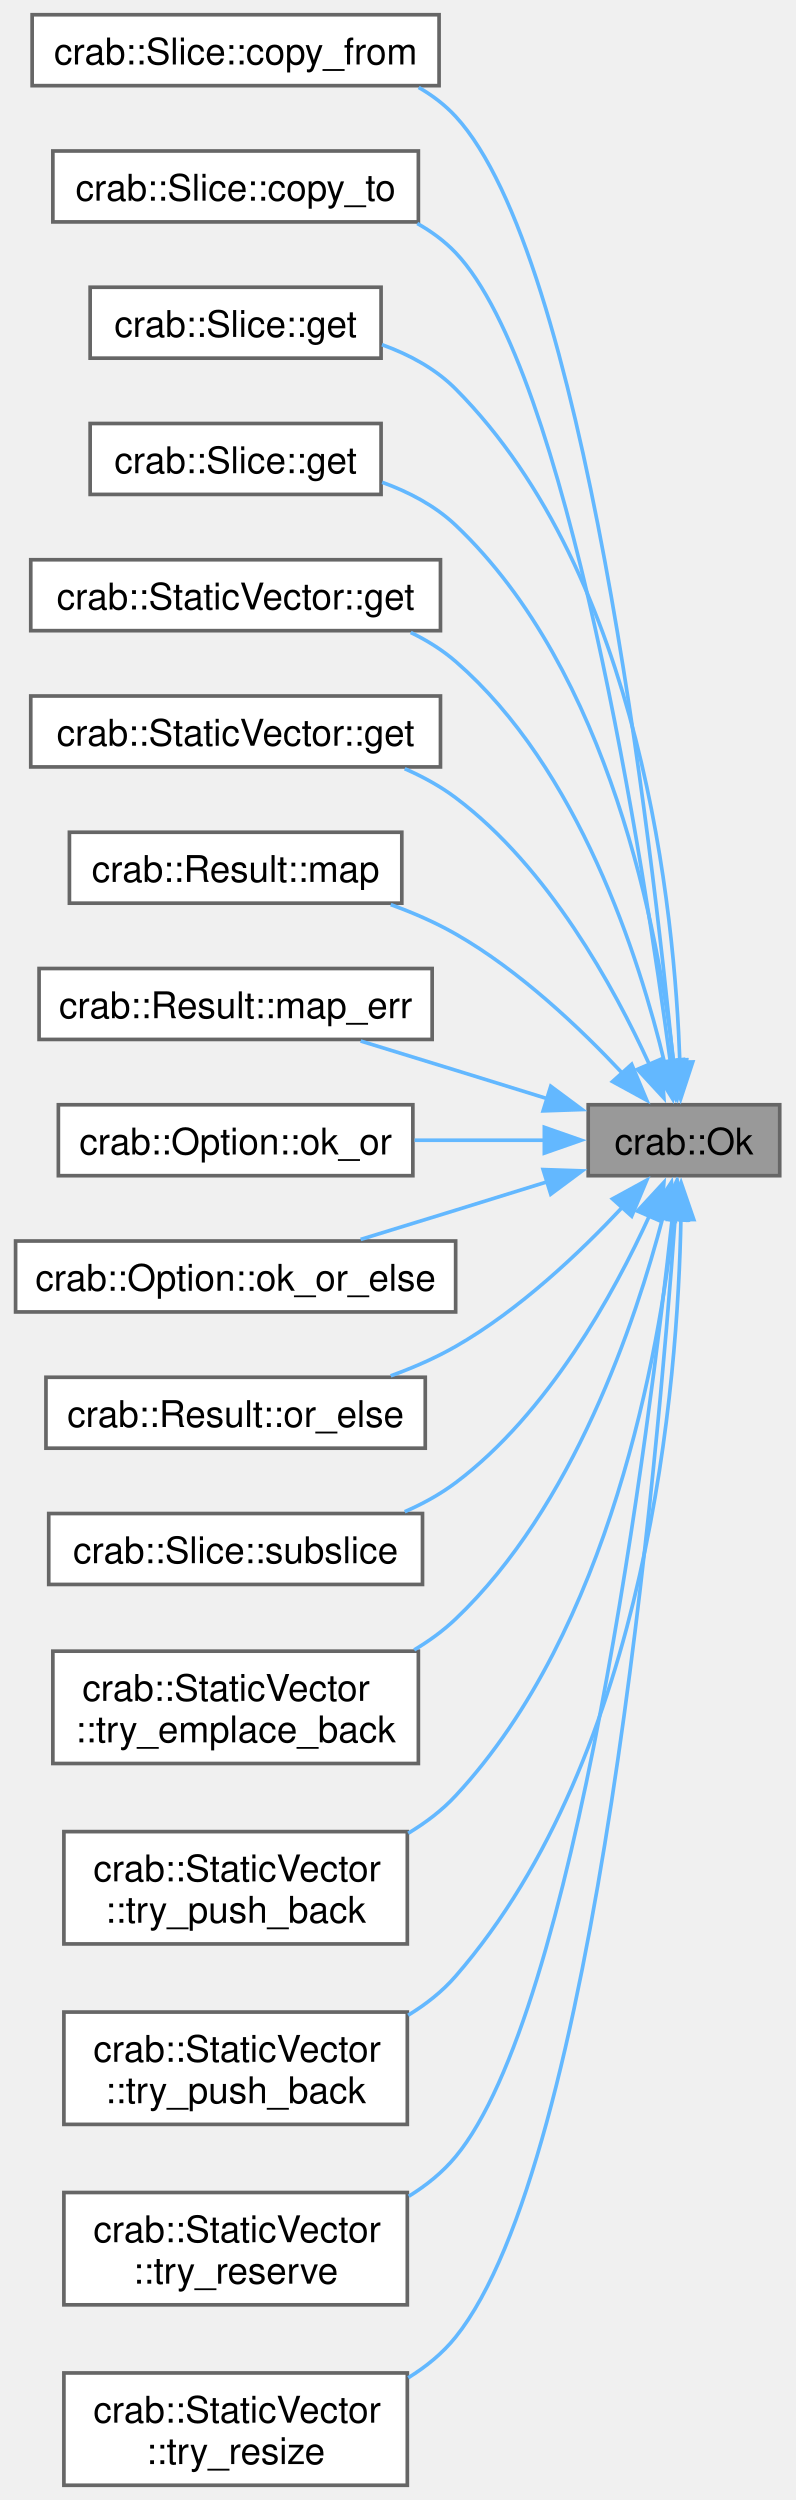
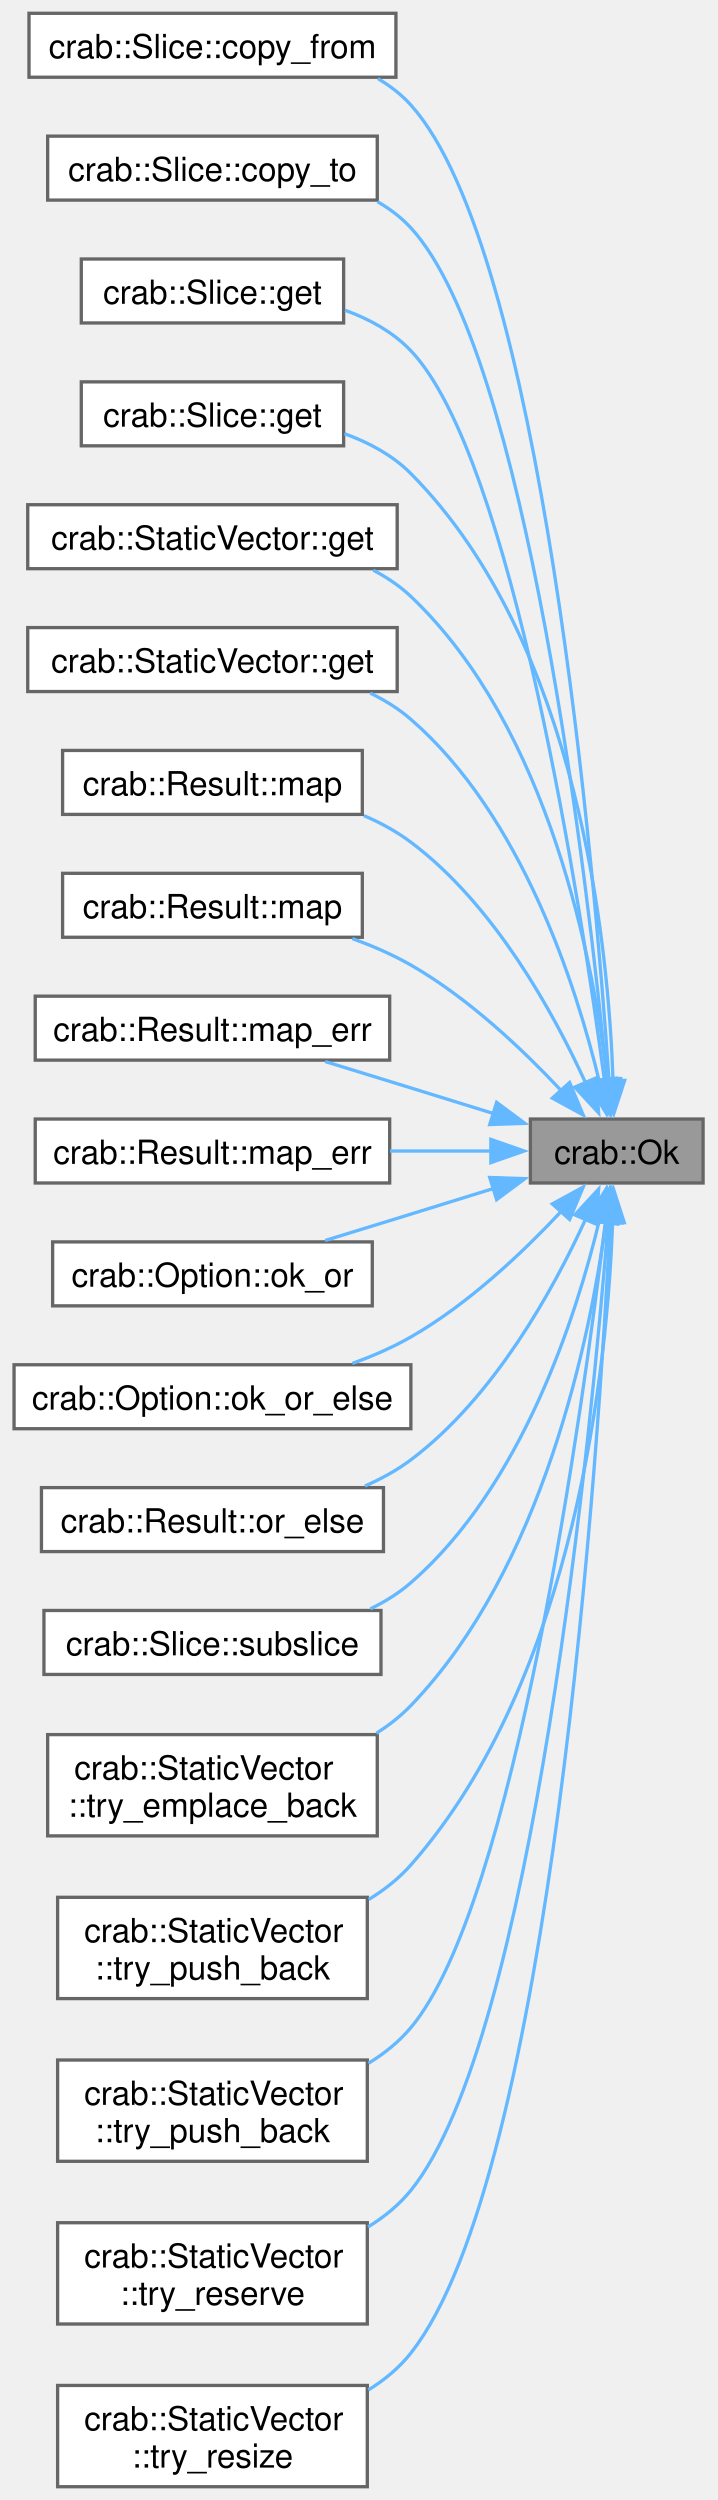
- <svg xmlns="http://www.w3.org/2000/svg" xmlns:xlink="http://www.w3.org/1999/xlink" width="216pt" height="679pt" viewBox="0.00 0.00 215.50 678.88">
-   <g id="graph0" class="graph" transform="scale(1 1) rotate(0) translate(4 674.88)">
+ <svg xmlns="http://www.w3.org/2000/svg" xmlns:xlink="http://www.w3.org/1999/xlink" width="216pt" height="753pt" viewBox="0.00 0.00 215.50 752.88">
+   <g id="graph0" class="graph" transform="scale(1 1) rotate(0) translate(4 748.88)">
    <g id="Node000001" class="node">
      <g id="a_Node000001">
        <a xlink:title="Factory function for Ok with void/Unit result.">
-           <polygon fill="#999999" stroke="#666666" points="207.5,-374.88 155.5,-374.88 155.5,-355.62 207.5,-355.62 207.5,-374.88" />
-           <text text-anchor="middle" x="181.5" y="-361.38" font-family="Helvetica,sans-Serif" font-size="10.00">crab::Ok</text>
+           <polygon fill="#999999" stroke="#666666" points="207.5,-411.88 155.5,-411.88 155.5,-392.62 207.5,-392.62 207.5,-411.88" />
+           <text text-anchor="middle" x="181.5" y="-398.38" font-family="Helvetica,sans-Serif" font-size="10.00">crab::Ok</text>
        </a>
      </g>
    </g>
    <g id="Node000002" class="node">
      <g id="a_Node000002">
        <a xlink:href="classcrab_1_1Slice.html#a822c315c02c1b3a40139c536b6d2b220" target="_top" xlink:title="Copy from another slice into this one.">
-           <polygon fill="white" stroke="#666666" points="115,-670.88 4.5,-670.88 4.5,-651.62 115,-651.62 115,-670.88" />
-           <text text-anchor="middle" x="59.75" y="-657.38" font-family="Helvetica,sans-Serif" font-size="10.00">crab::Slice::copy_from</text>
+           <polygon fill="white" stroke="#666666" points="115,-744.88 4.5,-744.88 4.5,-725.62 115,-725.62 115,-744.88" />
+           <text text-anchor="middle" x="59.75" y="-731.38" font-family="Helvetica,sans-Serif" font-size="10.00">crab::Slice::copy_from</text>
        </a>
      </g>
    </g>
    <g id="edge1_Node000001_Node000002" class="edge">
      <g id="a_edge1_Node000001_Node000002">
        <a xlink:title=" ">
-           <path fill="none" stroke="#63b8ff" d="M178.56,-386.71C172.88,-445.17 154.37,-605.42 119.5,-643.25 116.61,-646.39 113.19,-648.98 109.47,-651.13" />
-           <polygon fill="#63b8ff" stroke="#63b8ff" points="182.05,-387.08 179.5,-376.79 175.08,-386.42 182.05,-387.08" />
+           <path fill="none" stroke="#63b8ff" d="M179.18,-423.58C174.82,-487.13 158.88,-673.46 119.5,-717.25 116.65,-720.42 113.25,-723.04 109.55,-725.21" />
+           <polygon fill="#63b8ff" stroke="#63b8ff" points="182.66,-424 179.82,-413.8 175.67,-423.55 182.66,-424" />
        </a>
      </g>
    </g>
    <g id="Node000003" class="node">
      <g id="a_Node000003">
        <a xlink:href="classcrab_1_1Slice.html#a9a92f0ef4f8d96bc31f0b73ffd110c5e" target="_top" xlink:title="Copy contents to another slice.">
-           <polygon fill="white" stroke="#666666" points="109.38,-633.88 10.12,-633.88 10.12,-614.62 109.38,-614.62 109.38,-633.88" />
-           <text text-anchor="middle" x="59.75" y="-620.38" font-family="Helvetica,sans-Serif" font-size="10.00">crab::Slice::copy_to</text>
+           <polygon fill="white" stroke="#666666" points="109.38,-707.88 10.12,-707.88 10.12,-688.62 109.38,-688.62 109.38,-707.88" />
+           <text text-anchor="middle" x="59.75" y="-694.38" font-family="Helvetica,sans-Serif" font-size="10.00">crab::Slice::copy_to</text>
        </a>
      </g>
    </g>
    <g id="edge2_Node000001_Node000003" class="edge">
      <g id="a_edge2_Node000001_Node000003">
        <a xlink:title=" ">
-           <path fill="none" stroke="#63b8ff" d="M177.79,-386.61C170.69,-439.43 149.94,-574.26 119.5,-606.25 116.48,-609.42 112.93,-612.03 109.08,-614.19" />
-           <polygon fill="#63b8ff" stroke="#63b8ff" points="181.25,-387.18 179.07,-376.82 174.31,-386.28 181.25,-387.18" />
+           <path fill="none" stroke="#63b8ff" d="M178.56,-423.71C172.88,-482.17 154.37,-642.42 119.5,-680.25 116.61,-683.39 113.19,-685.98 109.47,-688.13" />
+           <polygon fill="#63b8ff" stroke="#63b8ff" points="182.05,-424.08 179.5,-413.79 175.08,-423.42 182.05,-424.08" />
        </a>
      </g>
    </g>
    <g id="Node000004" class="node">
      <g id="a_Node000004">
        <a xlink:href="classcrab_1_1Slice.html#aa7d93746087031a239ad7498e3fc40ae" target="_top" xlink:title=" ">
-           <polygon fill="white" stroke="#666666" points="99.25,-596.88 20.25,-596.88 20.25,-577.62 99.25,-577.62 99.25,-596.88" />
-           <text text-anchor="middle" x="59.75" y="-583.38" font-family="Helvetica,sans-Serif" font-size="10.00">crab::Slice::get</text>
+           <polygon fill="white" stroke="#666666" points="99.25,-670.88 20.25,-670.88 20.25,-651.62 99.25,-651.62 99.25,-670.88" />
+           <text text-anchor="middle" x="59.75" y="-657.38" font-family="Helvetica,sans-Serif" font-size="10.00">crab::Slice::get</text>
        </a>
      </g>
    </g>
    <g id="edge3_Node000001_Node000004" class="edge">
      <g id="a_edge3_Node000001_Node000004">
        <a xlink:title=" ">
-           <path fill="none" stroke="#63b8ff" d="M180.39,-386.4C179.01,-427.45 170.04,-518.37 119.5,-569.25 114.01,-574.78 106.88,-578.61 99.48,-581.28" />
-           <polygon fill="#63b8ff" stroke="#63b8ff" points="183.89,-386.51 180.59,-376.45 176.89,-386.38 183.89,-386.51" />
+           <path fill="none" stroke="#63b8ff" d="M177.79,-423.61C170.69,-476.43 149.94,-611.26 119.5,-643.25 114.13,-648.89 107.05,-652.78 99.66,-655.45" />
+           <polygon fill="#63b8ff" stroke="#63b8ff" points="181.25,-424.18 179.07,-413.82 174.31,-423.28 181.25,-424.18" />
        </a>
      </g>
    </g>
    <g id="Node000005" class="node">
      <g id="a_Node000005">
        <a xlink:href="classcrab_1_1Slice.html#af2c91da11311a6356400f592dddc047e" target="_top" xlink:title="Get element with bounds checking, returning Result.">
-           <polygon fill="white" stroke="#666666" points="99.25,-559.88 20.25,-559.88 20.25,-540.62 99.25,-540.62 99.25,-559.88" />
-           <text text-anchor="middle" x="59.75" y="-546.38" font-family="Helvetica,sans-Serif" font-size="10.00">crab::Slice::get</text>
+           <polygon fill="white" stroke="#666666" points="99.25,-633.88 20.25,-633.88 20.25,-614.62 99.25,-614.62 99.25,-633.88" />
+           <text text-anchor="middle" x="59.75" y="-620.38" font-family="Helvetica,sans-Serif" font-size="10.00">crab::Slice::get</text>
        </a>
      </g>
    </g>
    <g id="edge4_Node000001_Node000005" class="edge">
      <g id="a_edge4_Node000001_Node000005">
        <a xlink:title=" ">
-           <path fill="none" stroke="#63b8ff" d="M178.72,-386.43C174.63,-421.71 161.39,-492.52 119.5,-532.25 113.93,-537.54 106.84,-541.27 99.54,-543.91" />
-           <polygon fill="#63b8ff" stroke="#63b8ff" points="182.19,-386.97 179.7,-376.67 175.22,-386.27 182.19,-386.97" />
+           <path fill="none" stroke="#63b8ff" d="M180.39,-423.4C179.01,-464.45 170.04,-555.37 119.5,-606.25 114.01,-611.78 106.88,-615.61 99.48,-618.28" />
+           <polygon fill="#63b8ff" stroke="#63b8ff" points="183.89,-423.51 180.59,-413.45 176.89,-423.38 183.89,-423.51" />
        </a>
      </g>
    </g>
    <g id="Node000006" class="node">
      <g id="a_Node000006">
        <a xlink:href="classcrab_1_1StaticVector.html#a0bcb3167ad24abc5702bb4c62c4d5312" target="_top" xlink:title=" ">
-           <polygon fill="white" stroke="#666666" points="115.38,-522.88 4.12,-522.88 4.12,-503.62 115.38,-503.62 115.38,-522.88" />
-           <text text-anchor="middle" x="59.75" y="-509.38" font-family="Helvetica,sans-Serif" font-size="10.00">crab::StaticVector::get</text>
+           <polygon fill="white" stroke="#666666" points="115.38,-596.88 4.12,-596.88 4.12,-577.62 115.38,-577.62 115.38,-596.88" />
+           <text text-anchor="middle" x="59.75" y="-583.38" font-family="Helvetica,sans-Serif" font-size="10.00">crab::StaticVector::get</text>
        </a>
      </g>
    </g>
    <g id="edge5_Node000001_Node000006" class="edge">
      <g id="a_edge5_Node000001_Node000006">
        <a xlink:title=" ">
-           <path fill="none" stroke="#63b8ff" d="M176.26,-386.15C169.36,-414.85 152.96,-466.22 119.5,-495.25 115.87,-498.4 111.71,-500.99 107.3,-503.13" />
-           <polygon fill="#63b8ff" stroke="#63b8ff" points="179.65,-387.03 178.4,-376.51 172.82,-385.52 179.65,-387.03" />
+           <path fill="none" stroke="#63b8ff" d="M178.72,-423.43C174.63,-458.71 161.39,-529.52 119.5,-569.25 116.17,-572.41 112.3,-575.01 108.17,-577.16" />
+           <polygon fill="#63b8ff" stroke="#63b8ff" points="182.19,-423.97 179.7,-413.67 175.22,-423.27 182.19,-423.97" />
        </a>
      </g>
    </g>
    <g id="Node000007" class="node">
      <g id="a_Node000007">
        <a xlink:href="classcrab_1_1StaticVector.html#afe957ae73c8c56d29d881483d9fd17a8" target="_top" xlink:title="Access element with bounds checking, returning Result.">
-           <polygon fill="white" stroke="#666666" points="115.38,-485.88 4.12,-485.88 4.12,-466.62 115.38,-466.62 115.38,-485.88" />
-           <text text-anchor="middle" x="59.75" y="-472.38" font-family="Helvetica,sans-Serif" font-size="10.00">crab::StaticVector::get</text>
+           <polygon fill="white" stroke="#666666" points="115.38,-559.88 4.12,-559.88 4.12,-540.62 115.38,-540.62 115.38,-559.88" />
+           <text text-anchor="middle" x="59.75" y="-546.38" font-family="Helvetica,sans-Serif" font-size="10.00">crab::StaticVector::get</text>
        </a>
      </g>
    </g>
    <g id="edge6_Node000001_Node000007" class="edge">
      <g id="a_edge6_Node000001_Node000007">
        <a xlink:title=" ">
-           <path fill="none" stroke="#63b8ff" d="M172.14,-385.73C162.49,-406.88 144.65,-439.38 119.5,-458.25 115.32,-461.39 110.59,-463.98 105.67,-466.13" />
-           <polygon fill="#63b8ff" stroke="#63b8ff" points="175.29,-387.27 176.05,-376.7 168.86,-384.49 175.29,-387.27" />
+           <path fill="none" stroke="#63b8ff" d="M176.26,-423.15C169.36,-451.85 152.96,-503.22 119.5,-532.25 115.87,-535.4 111.71,-537.99 107.3,-540.13" />
+           <polygon fill="#63b8ff" stroke="#63b8ff" points="179.65,-424.03 178.4,-413.51 172.82,-422.52 179.65,-424.03" />
        </a>
      </g>
    </g>
    <g id="Node000008" class="node">
      <g id="a_Node000008">
        <a xlink:href="classcrab_1_1Result.html#aa08cb687a10dd2001de662e4aa790075" target="_top" xlink:title="Transform the Ok value.">
-           <polygon fill="white" stroke="#666666" points="104.88,-448.88 14.62,-448.88 14.62,-429.62 104.88,-429.62 104.88,-448.88" />
-           <text text-anchor="middle" x="59.75" y="-435.38" font-family="Helvetica,sans-Serif" font-size="10.00">crab::Result::map</text>
+           <polygon fill="white" stroke="#666666" points="104.88,-522.88 14.62,-522.88 14.62,-503.62 104.88,-503.62 104.88,-522.88" />
+           <text text-anchor="middle" x="59.75" y="-509.38" font-family="Helvetica,sans-Serif" font-size="10.00">crab::Result::map</text>
        </a>
      </g>
    </g>
    <g id="edge7_Node000001_Node000008" class="edge">
      <g id="a_edge7_Node000001_Node000008">
        <a xlink:title=" ">
-           <path fill="none" stroke="#63b8ff" d="M164.7,-383.52C153.25,-395.74 136.8,-411.35 119.5,-421.25 114.04,-424.38 107.97,-427.02 101.87,-429.23" />
-           <polygon fill="#63b8ff" stroke="#63b8ff" points="167.3,-385.87 171.4,-376.1 162.1,-381.18 167.3,-385.87" />
+           <path fill="none" stroke="#63b8ff" d="M172.14,-422.73C162.49,-443.88 144.65,-476.38 119.5,-495.25 115.23,-498.45 110.39,-501.09 105.36,-503.26" />
+           <polygon fill="#63b8ff" stroke="#63b8ff" points="175.29,-424.27 176.05,-413.7 168.86,-421.49 175.29,-424.27" />
        </a>
      </g>
    </g>
    <g id="Node000009" class="node">
      <g id="a_Node000009">
+         <a xlink:href="classcrab_1_1Result.html#a3c4c914d2a79249c504a8215d4ebbe38" target="_top" xlink:title=" ">
+           <polygon fill="white" stroke="#666666" points="104.88,-485.88 14.62,-485.88 14.62,-466.62 104.88,-466.62 104.88,-485.88" />
+           <text text-anchor="middle" x="59.75" y="-472.38" font-family="Helvetica,sans-Serif" font-size="10.00">crab::Result::map</text>
+         </a>
+       </g>
+     </g>
+     <g id="edge8_Node000001_Node000009" class="edge">
+       <g id="a_edge8_Node000001_Node000009">
+         <a xlink:title=" ">
+           <path fill="none" stroke="#63b8ff" d="M164.7,-420.52C153.25,-432.74 136.8,-448.35 119.5,-458.25 114.04,-461.38 107.97,-464.02 101.87,-466.23" />
+           <polygon fill="#63b8ff" stroke="#63b8ff" points="167.3,-422.87 171.4,-413.1 162.1,-418.18 167.3,-422.87" />
+         </a>
+       </g>
+     </g>
+     <g id="Node000010" class="node">
+       <g id="a_Node000010">
        <a xlink:href="classcrab_1_1Result.html#aef6f3c26a03ce5ff94c4f5307f711aa8" target="_top" xlink:title="Transform the Err value.">
+           <polygon fill="white" stroke="#666666" points="113.12,-448.88 6.38,-448.88 6.38,-429.62 113.12,-429.62 113.12,-448.88" />
+           <text text-anchor="middle" x="59.75" y="-435.38" font-family="Helvetica,sans-Serif" font-size="10.00">crab::Result::map_err</text>
+         </a>
+       </g>
+     </g>
+     <g id="edge9_Node000001_Node000010" class="edge">
+       <g id="a_edge9_Node000001_Node000010">
+         <a xlink:title=" ">
+           <path fill="none" stroke="#63b8ff" d="M144.48,-413.5C136.27,-416.05 127.59,-418.75 119.5,-421.25 111.14,-423.83 102.11,-426.61 93.7,-429.19" />
+           <polygon fill="#63b8ff" stroke="#63b8ff" points="145.33,-416.9 153.84,-410.58 143.25,-410.22 145.33,-416.9" />
+         </a>
+       </g>
+     </g>
+     <g id="Node000011" class="node">
+       <g id="a_Node000011">
+         <a xlink:href="classcrab_1_1Result.html#a893a2bcde9c83de0684d9fb713c5f2bd" target="_top" xlink:title=" ">
          <polygon fill="white" stroke="#666666" points="113.12,-411.88 6.38,-411.88 6.38,-392.62 113.12,-392.62 113.12,-411.88" />
          <text text-anchor="middle" x="59.75" y="-398.38" font-family="Helvetica,sans-Serif" font-size="10.00">crab::Result::map_err</text>
        </a>
      </g>
    </g>
-     <g id="edge8_Node000001_Node000009" class="edge">
-       <g id="a_edge8_Node000001_Node000009">
-         <a xlink:title=" ">
-           <path fill="none" stroke="#63b8ff" d="M144.48,-376.5C136.27,-379.05 127.59,-381.75 119.5,-384.25 111.14,-386.83 102.11,-389.61 93.7,-392.19" />
-           <polygon fill="#63b8ff" stroke="#63b8ff" points="145.33,-379.9 153.84,-373.58 143.25,-373.22 145.33,-379.9" />
-         </a>
-       </g>
-     </g>
-     <g id="Node000010" class="node">
-       <g id="a_Node000010">
+     <g id="edge10_Node000001_Node000011" class="edge">
+       <g id="a_edge10_Node000001_Node000011">
+         <a xlink:title=" ">
+           <path fill="none" stroke="#63b8ff" d="M143.86,-402.25C134.19,-402.25 123.55,-402.25 113.22,-402.25" />
+           <polygon fill="#63b8ff" stroke="#63b8ff" points="143.59,-405.75 153.59,-402.25 143.59,-398.75 143.59,-405.75" />
+         </a>
+       </g>
+     </g>
+     <g id="Node000012" class="node">
+       <g id="a_Node000012">
        <a xlink:href="classcrab_1_1Option.html#aebd6edb5be68600c06359059d5d56c20" target="_top" xlink:title="Convert to Result, using provided error if None.">
          <polygon fill="white" stroke="#666666" points="107.88,-374.88 11.62,-374.88 11.62,-355.62 107.88,-355.62 107.88,-374.88" />
          <text text-anchor="middle" x="59.75" y="-361.38" font-family="Helvetica,sans-Serif" font-size="10.00">crab::Option::ok_or</text>
        </a>
      </g>
    </g>
-     <g id="edge9_Node000001_Node000010" class="edge">
-       <g id="a_edge9_Node000001_Node000010">
-         <a xlink:title=" ">
-           <path fill="none" stroke="#63b8ff" d="M143.6,-365.25C132.46,-365.25 120.08,-365.25 108.35,-365.25" />
-           <polygon fill="#63b8ff" stroke="#63b8ff" points="143.59,-368.75 153.59,-365.25 143.59,-361.75 143.59,-368.75" />
-         </a>
-       </g>
-     </g>
-     <g id="Node000011" class="node">
-       <g id="a_Node000011">
+     <g id="edge11_Node000001_Node000012" class="edge">
+       <g id="a_edge11_Node000001_Node000012">
+         <a xlink:title=" ">
+           <path fill="none" stroke="#63b8ff" d="M144.48,-391C136.27,-388.45 127.59,-385.75 119.5,-383.25 111.14,-380.67 102.11,-377.89 93.7,-375.31" />
+           <polygon fill="#63b8ff" stroke="#63b8ff" points="143.25,-394.28 153.84,-393.92 145.33,-387.6 143.25,-394.28" />
+         </a>
+       </g>
+     </g>
+     <g id="Node000013" class="node">
+       <g id="a_Node000013">
        <a xlink:href="classcrab_1_1Option.html#aba045676dc5b8119e3fdf28e25acc42d" target="_top" xlink:title="Convert to Result, computing error from function if None.">
          <polygon fill="white" stroke="#666666" points="119.5,-337.88 0,-337.88 0,-318.62 119.5,-318.62 119.5,-337.88" />
          <text text-anchor="middle" x="59.75" y="-324.38" font-family="Helvetica,sans-Serif" font-size="10.00">crab::Option::ok_or_else</text>
        </a>
      </g>
    </g>
-     <g id="edge10_Node000001_Node000011" class="edge">
-       <g id="a_edge10_Node000001_Node000011">
-         <a xlink:title=" ">
-           <path fill="none" stroke="#63b8ff" d="M144.48,-354C136.27,-351.45 127.59,-348.75 119.5,-346.25 111.14,-343.67 102.11,-340.89 93.7,-338.31" />
-           <polygon fill="#63b8ff" stroke="#63b8ff" points="143.25,-357.28 153.84,-356.92 145.33,-350.6 143.25,-357.28" />
-         </a>
-       </g>
-     </g>
-     <g id="Node000012" class="node">
-       <g id="a_Node000012">
+     <g id="edge12_Node000001_Node000013" class="edge">
+       <g id="a_edge12_Node000001_Node000013">
+         <a xlink:title=" ">
+           <path fill="none" stroke="#63b8ff" d="M164.7,-383.98C153.25,-371.76 136.8,-356.15 119.5,-346.25 114.04,-343.12 107.97,-340.48 101.87,-338.27" />
+           <polygon fill="#63b8ff" stroke="#63b8ff" points="162.1,-386.32 171.4,-391.4 167.3,-381.63 162.1,-386.32" />
+         </a>
+       </g>
+     </g>
+     <g id="Node000014" class="node">
+       <g id="a_Node000014">
        <a xlink:href="classcrab_1_1Result.html#a43b6bd6e1e2c676285eadfd00637a841" target="_top" xlink:title="Provide alternative on Err.">
          <polygon fill="white" stroke="#666666" points="111.25,-300.88 8.25,-300.88 8.25,-281.62 111.25,-281.62 111.25,-300.88" />
          <text text-anchor="middle" x="59.75" y="-287.38" font-family="Helvetica,sans-Serif" font-size="10.00">crab::Result::or_else</text>
        </a>
      </g>
    </g>
-     <g id="edge11_Node000001_Node000012" class="edge">
-       <g id="a_edge11_Node000001_Node000012">
-         <a xlink:title=" ">
-           <path fill="none" stroke="#63b8ff" d="M164.7,-346.98C153.25,-334.76 136.8,-319.15 119.5,-309.25 114.04,-306.12 107.97,-303.48 101.87,-301.27" />
-           <polygon fill="#63b8ff" stroke="#63b8ff" points="162.1,-349.32 171.4,-354.4 167.3,-344.63 162.1,-349.32" />
-         </a>
-       </g>
-     </g>
-     <g id="Node000013" class="node">
-       <g id="a_Node000013">
+     <g id="edge13_Node000001_Node000014" class="edge">
+       <g id="a_edge13_Node000001_Node000014">
+         <a xlink:title=" ">
+           <path fill="none" stroke="#63b8ff" d="M172.14,-381.77C162.49,-360.62 144.65,-328.12 119.5,-309.25 115.32,-306.11 110.59,-303.52 105.67,-301.37" />
+           <polygon fill="#63b8ff" stroke="#63b8ff" points="168.86,-383.01 176.05,-390.8 175.29,-380.23 168.86,-383.01" />
+         </a>
+       </g>
+     </g>
+     <g id="Node000015" class="node">
+       <g id="a_Node000015">
        <a xlink:href="classcrab_1_1Slice.html#a2b8adbd65659ca1af0e77ba2f9a1ef8a" target="_top" xlink:title="Extract a subslice with bounds checking.">
          <polygon fill="white" stroke="#666666" points="110.5,-263.88 9,-263.88 9,-244.62 110.5,-244.62 110.5,-263.88" />
          <text text-anchor="middle" x="59.75" y="-250.38" font-family="Helvetica,sans-Serif" font-size="10.00">crab::Slice::subslice</text>
        </a>
      </g>
    </g>
-     <g id="edge12_Node000001_Node000013" class="edge">
-       <g id="a_edge12_Node000001_Node000013">
-         <a xlink:title=" ">
-           <path fill="none" stroke="#63b8ff" d="M172.14,-344.77C162.49,-323.62 144.65,-291.12 119.5,-272.25 115.32,-269.11 110.59,-266.52 105.67,-264.37" />
-           <polygon fill="#63b8ff" stroke="#63b8ff" points="168.86,-346.01 176.05,-353.8 175.29,-343.23 168.86,-346.01" />
-         </a>
-       </g>
-     </g>
-     <g id="Node000014" class="node">
-       <g id="a_Node000014">
+     <g id="edge14_Node000001_Node000015" class="edge">
+       <g id="a_edge14_Node000001_Node000015">
+         <a xlink:title=" ">
+           <path fill="none" stroke="#63b8ff" d="M176.26,-381.35C169.36,-352.65 152.96,-301.28 119.5,-272.25 115.87,-269.1 111.71,-266.51 107.3,-264.37" />
+           <polygon fill="#63b8ff" stroke="#63b8ff" points="172.82,-381.98 178.4,-390.99 179.65,-380.47 172.82,-381.98" />
+         </a>
+       </g>
+     </g>
+     <g id="Node000016" class="node">
+       <g id="a_Node000016">
        <a xlink:href="classcrab_1_1StaticVector.html#a12b6faeca0b0a235efcdf9b574c5258e" target="_top" xlink:title="Construct element in-place (checked).">
          <polygon fill="white" stroke="#666666" points="109.38,-226.5 10.12,-226.5 10.12,-196 109.38,-196 109.38,-226.5" />
          <text text-anchor="start" x="18.12" y="-213" font-family="Helvetica,sans-Serif" font-size="10.00">crab::StaticVector</text>
          <text text-anchor="middle" x="59.75" y="-201.75" font-family="Helvetica,sans-Serif" font-size="10.00">::try_emplace_back</text>
        </a>
      </g>
    </g>
-     <g id="edge13_Node000001_Node000014" class="edge">
-       <g id="a_edge13_Node000001_Node000014">
-         <a xlink:title=" ">
-           <path fill="none" stroke="#63b8ff" d="M175.78,-344.35C168.37,-316.06 151.46,-265.62 119.5,-235.25 116.15,-232.06 112.31,-229.27 108.24,-226.84" />
-           <polygon fill="#63b8ff" stroke="#63b8ff" points="172.32,-344.97 178.1,-353.85 179.12,-343.31 172.32,-344.97" />
-         </a>
-       </g>
-     </g>
-     <g id="Node000015" class="node">
-       <g id="a_Node000015">
+     <g id="edge15_Node000001_Node000016" class="edge">
+       <g id="a_edge15_Node000001_Node000016">
+         <a xlink:title=" ">
+           <path fill="none" stroke="#63b8ff" d="M178.26,-380.97C173.5,-346.13 159.36,-276.63 119.5,-235.25 116.44,-232.08 112.91,-229.31 109.12,-226.9" />
+           <polygon fill="#63b8ff" stroke="#63b8ff" points="174.75,-381.12 179.43,-390.63 181.7,-380.28 174.75,-381.12" />
+         </a>
+       </g>
+     </g>
+     <g id="Node000017" class="node">
+       <g id="a_Node000017">
        <a xlink:href="classcrab_1_1StaticVector.html#ad0cb121c197c9382a2de9017a7f58c7f" target="_top" xlink:title="Add element by copy (checked).">
          <polygon fill="white" stroke="#666666" points="106.38,-177.5 13.12,-177.5 13.12,-147 106.38,-147 106.38,-177.5" />
          <text text-anchor="start" x="21.12" y="-164" font-family="Helvetica,sans-Serif" font-size="10.00">crab::StaticVector</text>
          <text text-anchor="middle" x="59.75" y="-152.75" font-family="Helvetica,sans-Serif" font-size="10.00">::try_push_back</text>
        </a>
      </g>
    </g>
-     <g id="edge14_Node000001_Node000015" class="edge">
-       <g id="a_edge14_Node000001_Node000015">
-         <a xlink:title=" ">
-           <path fill="none" stroke="#63b8ff" d="M178.78,-344.2C174.73,-307.73 161.5,-232.39 119.5,-187.25 115.8,-183.27 111.36,-179.9 106.61,-177.05" />
-           <polygon fill="#63b8ff" stroke="#63b8ff" points="175.27,-344.24 179.71,-353.86 182.23,-343.56 175.27,-344.24" />
-         </a>
-       </g>
-     </g>
-     <g id="Node000016" class="node">
-       <g id="a_Node000016">
+     <g id="edge16_Node000001_Node000017" class="edge">
+       <g id="a_edge16_Node000001_Node000017">
+         <a xlink:title=" ">
+           <path fill="none" stroke="#63b8ff" d="M180.28,-381.01C178.72,-338.89 169.49,-243.96 119.5,-187.25 115.91,-183.18 111.54,-179.74 106.82,-176.86" />
+           <polygon fill="#63b8ff" stroke="#63b8ff" points="176.77,-380.86 180.52,-390.77 183.77,-380.69 176.77,-380.86" />
+         </a>
+       </g>
+     </g>
+     <g id="Node000018" class="node">
+       <g id="a_Node000018">
        <a xlink:href="classcrab_1_1StaticVector.html#a9e05dd30d9cdd69b69c09f68c1609583" target="_top" xlink:title="Add element by move (checked).">
          <polygon fill="white" stroke="#666666" points="106.38,-128.5 13.12,-128.5 13.12,-98 106.38,-98 106.38,-128.5" />
          <text text-anchor="start" x="21.12" y="-115" font-family="Helvetica,sans-Serif" font-size="10.00">crab::StaticVector</text>
          <text text-anchor="middle" x="59.75" y="-103.75" font-family="Helvetica,sans-Serif" font-size="10.00">::try_push_back</text>
        </a>
      </g>
    </g>
-     <g id="edge15_Node000001_Node000016" class="edge">
-       <g id="a_edge15_Node000001_Node000016">
-         <a xlink:title=" ">
-           <path fill="none" stroke="#63b8ff" d="M180.67,-343.75C179.87,-299.79 172.01,-198.67 119.5,-138.25 115.86,-134.07 111.41,-130.56 106.59,-127.64" />
-           <polygon fill="#63b8ff" stroke="#63b8ff" points="177.17,-343.74 180.72,-353.72 184.17,-343.7 177.17,-343.74" />
-         </a>
-       </g>
-     </g>
-     <g id="Node000017" class="node">
-       <g id="a_Node000017">
+     <g id="edge17_Node000001_Node000018" class="edge">
+       <g id="a_edge17_Node000001_Node000018">
+         <a xlink:title=" ">
+           <path fill="none" stroke="#63b8ff" d="M178.08,-380.94C171.34,-324.97 150.76,-175.54 119.5,-138.25 115.94,-134 111.53,-130.46 106.73,-127.51" />
+           <polygon fill="#63b8ff" stroke="#63b8ff" points="174.58,-381.2 179.22,-390.72 181.54,-380.38 174.58,-381.2" />
+         </a>
+       </g>
+     </g>
+     <g id="Node000019" class="node">
+       <g id="a_Node000019">
        <a xlink:href="classcrab_1_1StaticVector.html#acff5fdd8d064794ad1be5bb78dfe3d53" target="_top" xlink:title="Reserve capacity (no-op for StaticVector).">
          <polygon fill="white" stroke="#666666" points="106.38,-79.5 13.12,-79.5 13.12,-49 106.38,-49 106.38,-79.5" />
          <text text-anchor="start" x="21.12" y="-66" font-family="Helvetica,sans-Serif" font-size="10.00">crab::StaticVector</text>
          <text text-anchor="middle" x="59.75" y="-54.75" font-family="Helvetica,sans-Serif" font-size="10.00">::try_reserve</text>
        </a>
      </g>
    </g>
-     <g id="edge16_Node000001_Node000017" class="edge">
-       <g id="a_edge16_Node000001_Node000017">
-         <a xlink:title=" ">
-           <path fill="none" stroke="#63b8ff" d="M178.33,-344.13C172.04,-286.56 152.14,-128.56 119.5,-89.25 115.96,-84.99 111.56,-81.43 106.77,-78.48" />
-           <polygon fill="#63b8ff" stroke="#63b8ff" points="174.83,-344.29 179.37,-353.87 181.79,-343.55 174.83,-344.29" />
-         </a>
-       </g>
-     </g>
-     <g id="Node000018" class="node">
-       <g id="a_Node000018">
+     <g id="edge18_Node000001_Node000019" class="edge">
+       <g id="a_edge18_Node000001_Node000019">
+         <a xlink:title=" ">
+           <path fill="none" stroke="#63b8ff" d="M178.95,-381.23C173.93,-318.6 156.32,-134.74 119.5,-89.25 115.94,-84.86 111.47,-81.22 106.59,-78.22" />
+           <polygon fill="#63b8ff" stroke="#63b8ff" points="175.43,-381.16 179.69,-390.86 182.41,-380.62 175.43,-381.16" />
+         </a>
+       </g>
+     </g>
+     <g id="Node000020" class="node">
+       <g id="a_Node000020">
        <a xlink:href="classcrab_1_1StaticVector.html#af97f85cef5d59566c87d78ed2a3eee96" target="_top" xlink:title="Resize the vector.">
          <polygon fill="white" stroke="#666666" points="106.38,-30.5 13.12,-30.5 13.12,0 106.38,0 106.38,-30.5" />
          <text text-anchor="start" x="21.12" y="-17" font-family="Helvetica,sans-Serif" font-size="10.00">crab::StaticVector</text>
          <text text-anchor="middle" x="59.75" y="-5.75" font-family="Helvetica,sans-Serif" font-size="10.00">::try_resize</text>
        </a>
      </g>
    </g>
-     <g id="edge17_Node000001_Node000018" class="edge">
-       <g id="a_edge17_Node000001_Node000018">
-         <a xlink:title=" ">
-           <path fill="none" stroke="#63b8ff" d="M179.09,-343.86C174.42,-279.26 157.6,-87.66 119.5,-40.25 115.96,-35.84 111.5,-32.2 106.62,-29.19" />
-           <polygon fill="#63b8ff" stroke="#63b8ff" points="175.59,-344.07 179.77,-353.81 182.57,-343.59 175.59,-344.07" />
+     <g id="edge19_Node000001_Node000020" class="edge">
+       <g id="a_edge19_Node000001_Node000020">
+         <a xlink:title=" ">
+           <path fill="none" stroke="#63b8ff" d="M179.55,-381.16C176.07,-312.08 161.85,-93.96 119.5,-40.25 116,-35.81 111.56,-32.15 106.7,-29.13" />
+           <polygon fill="#63b8ff" stroke="#63b8ff" points="176.04,-380.92 180.01,-390.74 183.03,-380.59 176.04,-380.92" />
        </a>
      </g>
    </g>
  </g>
</svg>
